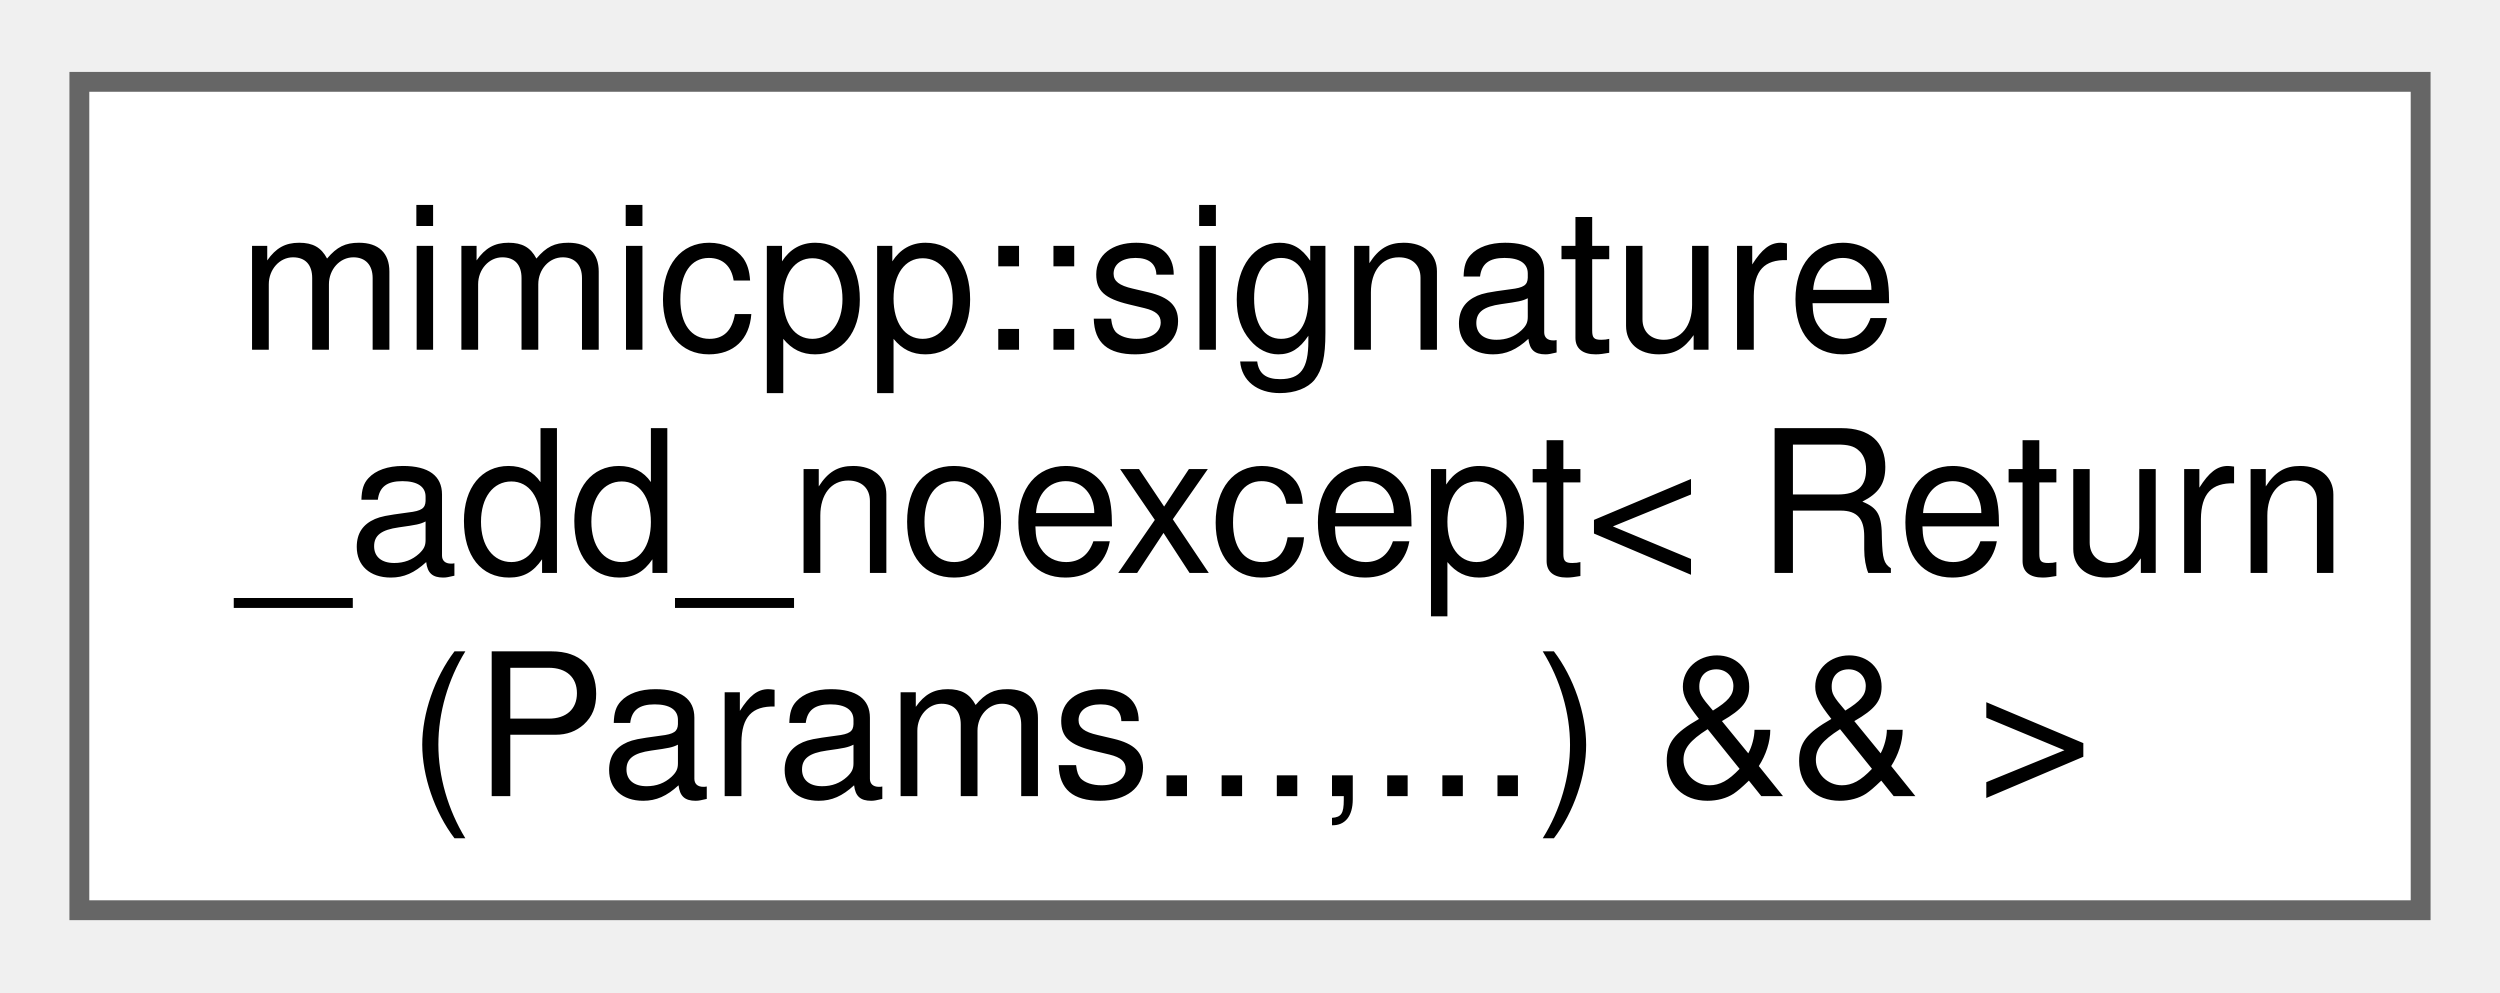
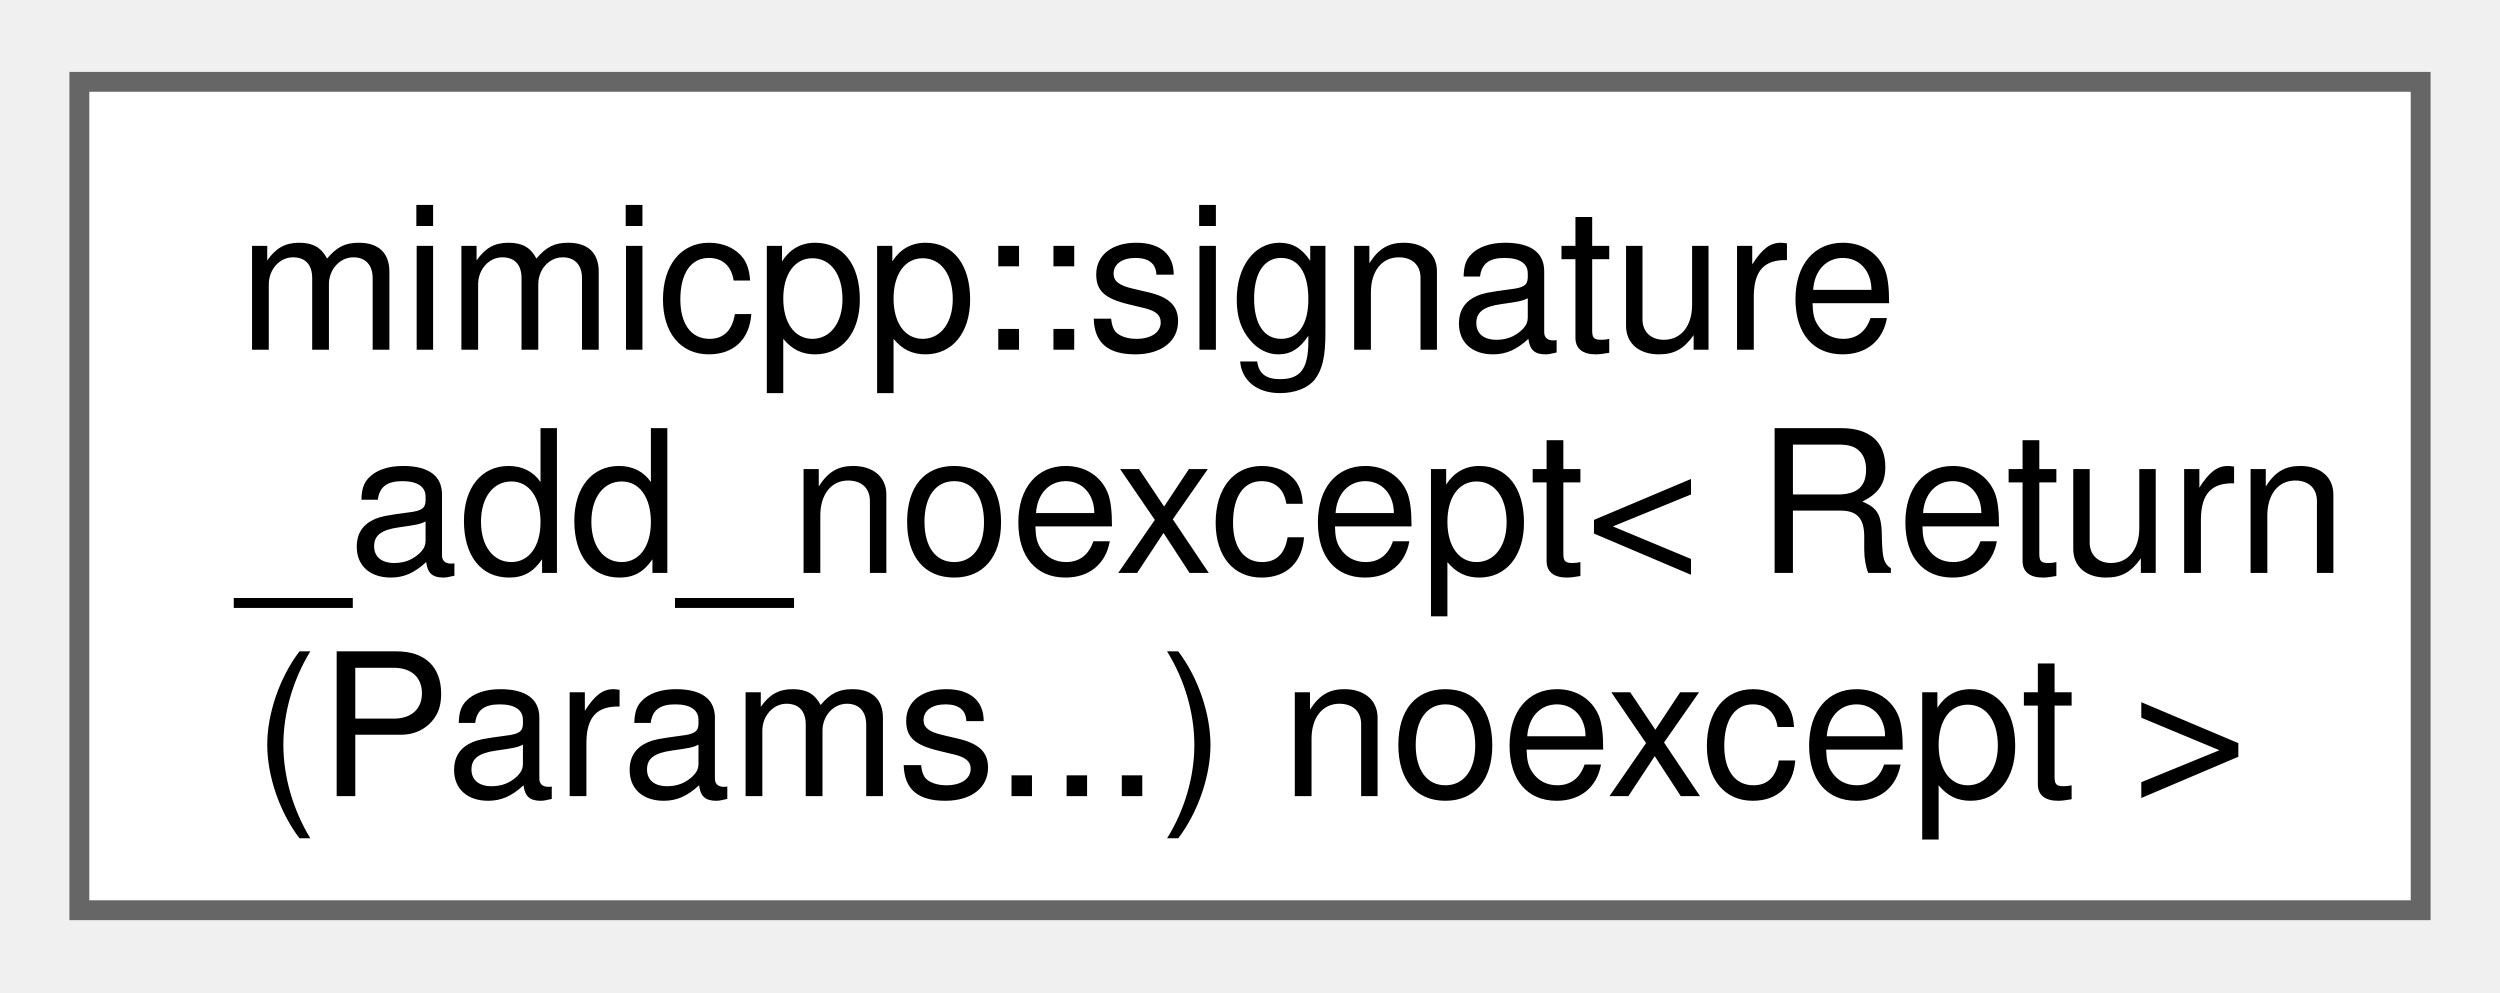
<svg xmlns="http://www.w3.org/2000/svg" xmlns:xlink="http://www.w3.org/1999/xlink" width="126pt" height="50pt" viewBox="0.00 0.00 126.00 49.75">
  <g id="graph0" class="graph" transform="scale(1 1) rotate(0) translate(4 45.75)">
    <g id="Node000000" class="node">
      <g id="a_Node000000">
-         <a xlink:href="d2/d96/structmimicpp_1_1signature__add__noexcept_3_01_return_07_params_8_8_8_00_8_8_8_08_01_6_6_01_4.html" target="_top" xlink:title=" ">
+         <a xlink:href="d0/dab/structmimicpp_1_1signature__add__noexcept_3_01_return_07_params_8_8_8_08_01noexcept_01_4.html" target="_top" xlink:title=" ">
          <polygon fill="white" stroke="#666666" points="118,-41.75 0,-41.75 0,0 118,0 118,-41.75" />
          <text text-anchor="start" x="8" y="-28.25" font-family="Helvetica,sans-Serif" font-size="10.00">mimicpp::signature</text>
          <text text-anchor="start" x="8" y="-17" font-family="Helvetica,sans-Serif" font-size="10.00">_add_noexcept&lt; Return</text>
-           <text text-anchor="middle" x="59" y="-5.75" font-family="Helvetica,sans-Serif" font-size="10.00">(Params...,...) &amp;&amp; &gt;</text>
+           <text text-anchor="middle" x="59" y="-5.75" font-family="Helvetica,sans-Serif" font-size="10.00">(Params...) noexcept &gt;</text>
        </a>
      </g>
    </g>
  </g>
</svg>
